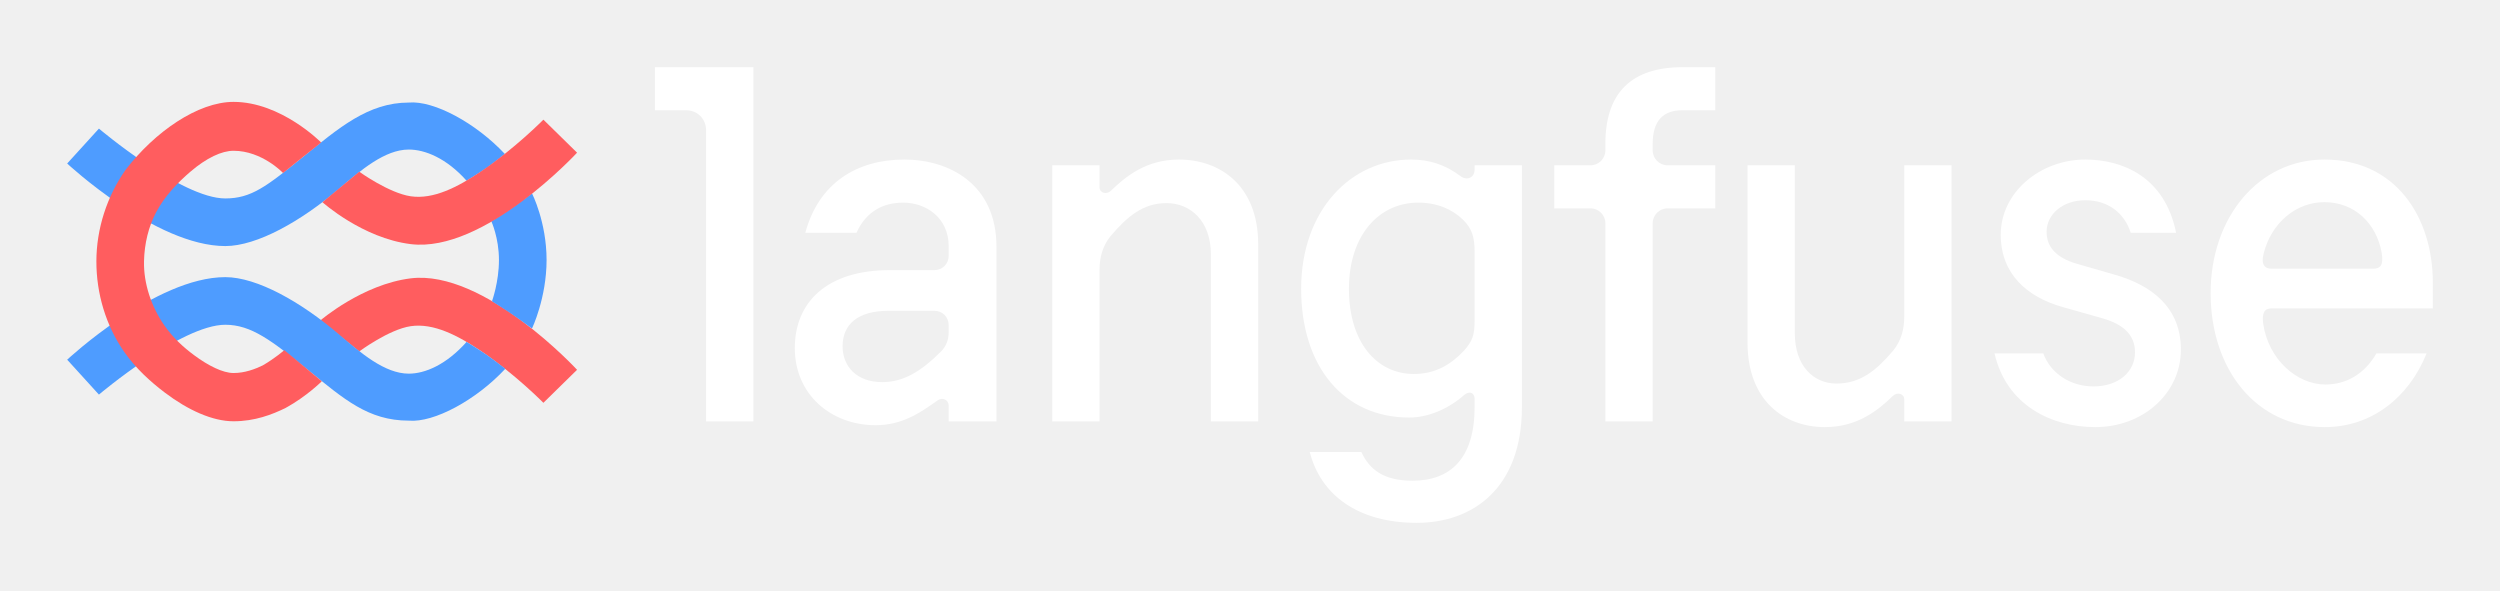
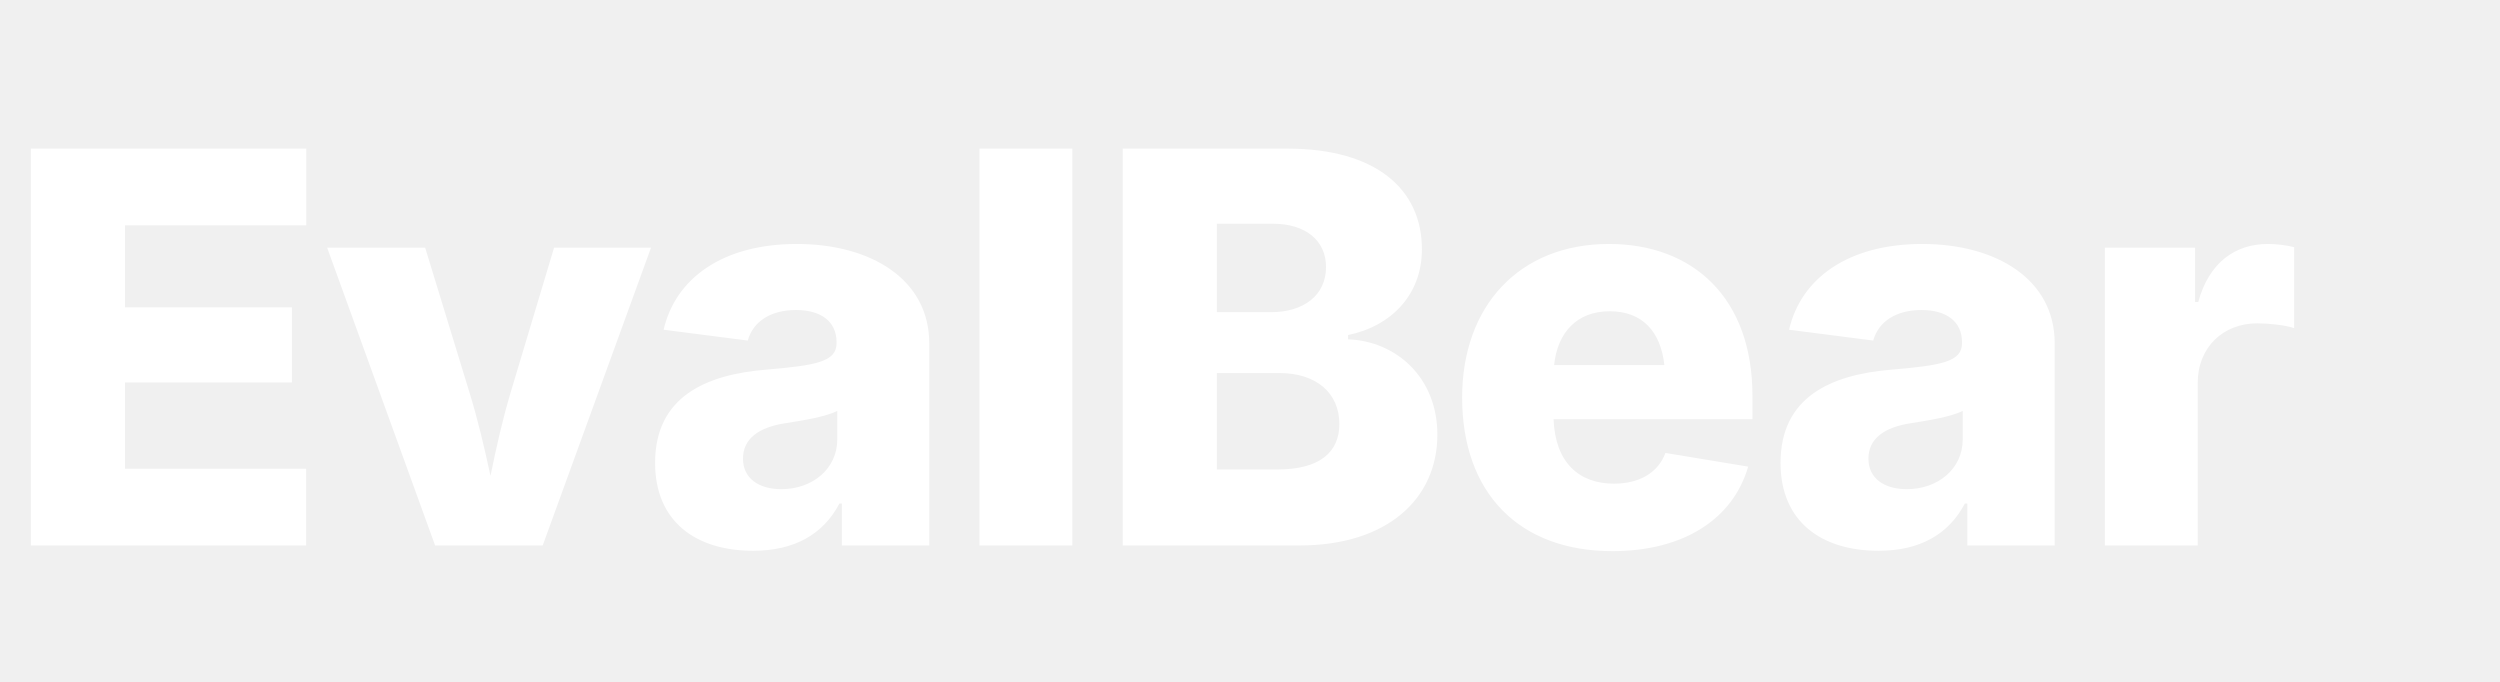
- <svg xmlns="http://www.w3.org/2000/svg" width="2233" height="527" viewBox="0 0 2233 527" fill="none">
-   <path d="M630.669 116.433C630.669 106.172 622.986 98.477 612.743 98.477H585V60H672.923V376.366H630.669V116.433Z" fill="white" />
-   <path d="M782.056 379.786C742.363 379.786 709.925 352.424 709.925 310.955C709.925 269.913 738.521 241.269 794.86 241.269H834.553C841.809 241.269 847.358 235.711 847.358 228.443V219.893C847.358 194.242 826.871 180.988 806.811 180.988C788.458 180.988 773.52 189.111 764.983 207.922H719.315C731.265 163.46 765.41 142.512 807.664 142.512C848.211 142.512 890.038 164.743 890.038 220.32V376.366H847.358V362.257C847.358 357.127 841.809 354.562 837.541 357.555C820.895 369.525 805.103 379.786 782.056 379.786ZM788.031 341.309C806.811 341.309 822.603 331.903 840.529 313.947C845.224 309.245 847.358 303.259 847.358 296.847V290.434C847.358 283.166 841.809 277.608 834.553 277.608H793.58C765.837 277.608 752.606 290.006 752.606 309.245C752.606 327.201 764.983 341.309 788.031 341.309Z" fill="white" />
-   <path d="M939.855 376.366V147.642H982.109V167.308C982.109 172.438 988.511 174.148 992.353 170.3C1005.58 157.475 1023.94 142.512 1052.96 142.512C1089.67 142.512 1123.81 165.598 1123.81 218.183V376.366H1081.56V227.161C1081.56 197.662 1063.63 181.416 1041.86 181.416C1020.95 181.416 1006.86 193.387 991.926 210.915C984.67 219.893 982.109 230.153 982.109 241.269V376.366H939.855Z" fill="white" />
-   <path d="M1265.48 467C1212.98 467 1179.69 442.204 1169.87 403.727H1215.97C1223.22 419.545 1236.03 429.378 1261.64 429.378C1295.78 429.378 1317.12 409.285 1317.12 363.54V356.272C1317.12 351.142 1312.85 348.577 1307.73 352.852C1293.65 365.25 1275.72 372.945 1258.65 372.945C1200.6 372.945 1162.19 328.056 1162.19 257.942C1162.19 187.829 1206.58 142.512 1260.36 142.512C1276.15 142.512 1290.66 146.787 1304.74 157.475C1310.72 161.75 1317.12 158.33 1317.12 151.489V147.642H1359.38V363.54C1359.38 436.218 1315.41 467 1265.48 467ZM1262.92 334.041C1282.12 334.041 1296.21 325.491 1307.73 313.092C1314.99 304.97 1317.12 299.412 1317.12 286.586V225.023C1317.12 212.197 1314.99 204.075 1306.45 195.952C1297.06 186.974 1283.83 180.988 1266.76 180.988C1231.76 180.988 1204.87 210.06 1204.87 257.942C1204.87 305.825 1229.63 334.041 1262.92 334.041Z" fill="white" />
-   <path d="M1433.92 199.372C1433.92 192.104 1427.95 186.119 1420.69 186.119H1388.25V147.642H1420.69C1427.95 147.642 1433.92 141.657 1433.92 134.389V128.403C1433.92 82.659 1457.4 60 1503.07 60H1532.09V98.477H1502.64C1485.14 98.477 1476.18 108.31 1476.18 128.403V134.389C1476.18 141.657 1482.15 147.642 1489.41 147.642H1532.09V186.119H1489.41C1482.15 186.119 1476.18 192.104 1476.18 199.372V376.366H1433.92V199.372Z" fill="white" />
-   <path d="M1630.02 381.496C1594.17 381.496 1560.88 358.41 1560.88 305.825V147.642H1603.13V297.702C1603.13 327.201 1620.2 342.591 1640.26 342.591C1662.03 342.591 1676.11 330.621 1691.05 313.092C1698.31 304.115 1700.87 293.854 1700.87 282.738V147.642H1743.12V376.366H1700.87V356.7C1700.87 351.569 1694.47 349.859 1690.63 353.707C1677.39 366.533 1659.04 381.496 1630.02 381.496Z" fill="white" />
-   <path d="M1871.57 381.496C1832.73 381.496 1792.18 362.257 1781.51 315.658H1825.05C1831.45 333.186 1848.95 345.156 1869.86 345.156C1892.91 345.156 1906.99 331.476 1906.99 314.803C1906.99 298.557 1895.9 289.579 1878.4 284.449L1842.12 274.188C1810.54 265.21 1787.06 244.689 1787.06 209.632C1787.06 171.583 1822.49 142.512 1862.61 142.512C1894.62 142.512 1933.46 157.047 1943.7 207.922H1903.15C1897.6 190.394 1883.09 178.851 1862.61 178.851C1842.55 178.851 1828.03 191.249 1828.03 207.067C1828.03 220.32 1836.14 230.153 1855.35 235.711L1889.5 245.544C1921.93 254.95 1947.97 274.616 1947.97 312.237C1947.97 351.569 1913.82 381.496 1871.57 381.496Z" fill="white" />
-   <path d="M2076.54 381.496C2015.08 381.496 1974.53 329.766 1974.53 261.79C1974.53 193.814 2017.64 142.512 2076.11 142.512C2139.71 142.512 2173 193.814 2173 252.384V275.471H2028.74C2022.76 275.471 2020.2 279.318 2021.48 289.151C2026.18 321.215 2051.79 343.446 2076.97 343.446C2095.75 343.446 2111.97 334.041 2122.64 315.658H2167.45C2151.23 355.845 2117.51 381.496 2076.54 381.496ZM2119.65 239.986C2126.48 239.986 2129.04 236.566 2127.33 225.878C2122.64 199.372 2103 180.561 2076.11 180.561C2050.51 180.561 2028.74 199.372 2021.91 226.306C2019.35 236.139 2022.76 239.986 2028.74 239.986H2119.65Z" fill="white" />
-   <path d="M286.292 286.105L320.889 313.896C320.889 313.896 347.362 294.235 366.83 291.351C387.248 288.326 409.032 299.71 429.218 313.281C459.707 333.779 485.367 359.789 485.367 359.789L515.427 330.296C515.427 330.296 432.548 240.501 366.83 248.624C323.725 253.952 286.292 286.105 286.292 286.105Z" fill="#FF5D5F" />
-   <path d="M88.358 114.862L60 146.056C60 146.056 139.009 219.788 201.224 219.788C229.582 219.788 268.908 197.572 302.747 168.709C322.03 152.261 343.582 133.579 365.135 133.579C379.622 133.579 398.729 141.252 416.747 161.403C416.747 161.403 428.377 154.429 435.463 149.418C441.691 145.014 450.942 137.508 450.942 137.508C425.024 109.845 387.535 89.625 365.135 91.608C328.836 91.613 302.747 114.209 270.418 140.343C238.09 166.477 224.478 177.25 201.224 177.25C162.09 177.25 88.358 114.862 88.358 114.862Z" fill="#4E9CFF" />
-   <path d="M88.358 352.463L60 321.269C60 321.269 139.009 247.537 201.224 247.537C229.582 247.537 268.908 269.753 302.747 298.616C322.03 315.064 343.582 333.746 365.135 333.746C379.691 333.746 398.653 325.757 416.747 305.388C416.747 305.388 427.624 312.093 434.329 316.732C441.223 321.501 451.344 329.387 451.344 329.387C425.413 357.27 387.651 377.71 365.135 375.717C328.836 375.712 307.284 356.477 274.956 330.343C242.627 304.21 224.478 290.075 201.224 290.075C162.09 290.075 88.358 352.463 88.358 352.463Z" fill="#4E9CFF" />
-   <path d="M458.142 185.149C450.764 190.249 438.859 197.627 438.859 197.627C438.859 197.627 445.665 212.373 445.665 232.224C445.665 252.075 439.426 269.09 439.426 269.09C439.426 269.09 450.114 275.765 457.008 280.433C464.17 285.282 475.157 293.478 475.157 293.478C475.157 293.478 488.202 266.254 488.202 232.224C488.202 198.194 475.157 172.672 475.157 172.672C475.157 172.672 464.921 180.464 458.142 185.149Z" fill="#4E9CFF" />
-   <path d="M287.995 180.612L320.89 153.388C320.89 153.388 347.363 172.434 366.831 175.319C387.248 178.344 409.033 166.959 429.219 153.388C459.708 132.89 485.368 106.881 485.368 106.881L515.428 136.373C515.428 136.373 432.549 226.168 366.831 218.045C323.726 212.717 287.995 180.612 287.995 180.612Z" fill="#FF5D5F" />
-   <path d="M208.601 91C251.139 91 286.865 127.299 286.865 127.299C286.865 127.299 276.924 135.131 270.417 140.344C263.64 145.773 252.835 154.523 252.835 154.523C252.835 154.523 234.124 134.672 208.601 134.672C198.136 134.672 184.535 140.958 170.034 153.388C158.846 162.979 147.205 174.902 139.407 189.687C132.664 202.471 128.987 217.537 128.631 233.359C128.185 253.232 135.228 274.063 146.78 290.642C154.523 301.754 163.763 310.116 173.437 317.299C185.992 326.621 199.085 333.18 208.601 333.18C218.767 333.18 227.907 329.647 234.691 326.374C245.467 320.135 253.969 312.762 253.969 312.762L287.432 340.553C287.432 340.553 273.82 354.165 255.109 364.374C243.018 370.337 227.477 376.284 208.601 376.284C189.739 376.284 167.834 366.262 147.347 350.762C134.103 340.741 121.122 328.867 111.049 314.463C94.54 290.856 86.032 262.135 86.089 233.359C86.146 204.223 95.54 175.366 112.183 151.687C138.273 117.657 176.86 91 208.601 91Z" fill="#FF5D5F" />
+ <svg xmlns="http://www.w3.org/2000/svg" viewBox="0 0 220 60" preserveAspectRatio="xMidYMid meet">
+   <text x="0" y="48" font-family="-apple-system, BlinkMacSystemFont, 'Segoe UI', Inter, Roboto, 'Helvetica Neue', Arial, sans-serif" font-size="48" font-weight="800" letter-spacing="-1" fill="#ffffff">EvalBear</text>
</svg>
